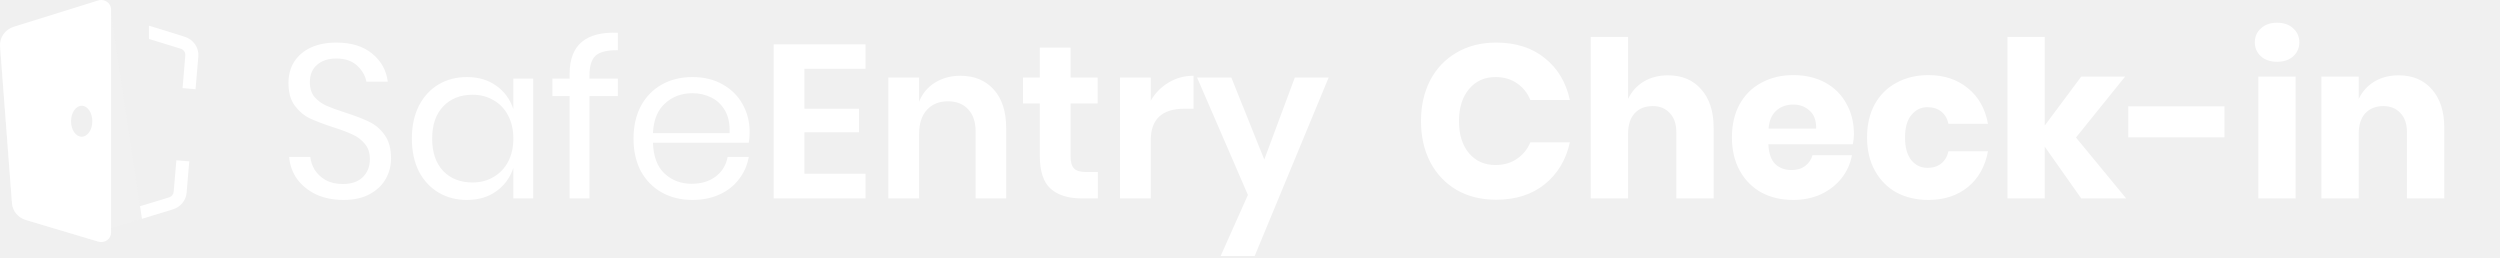
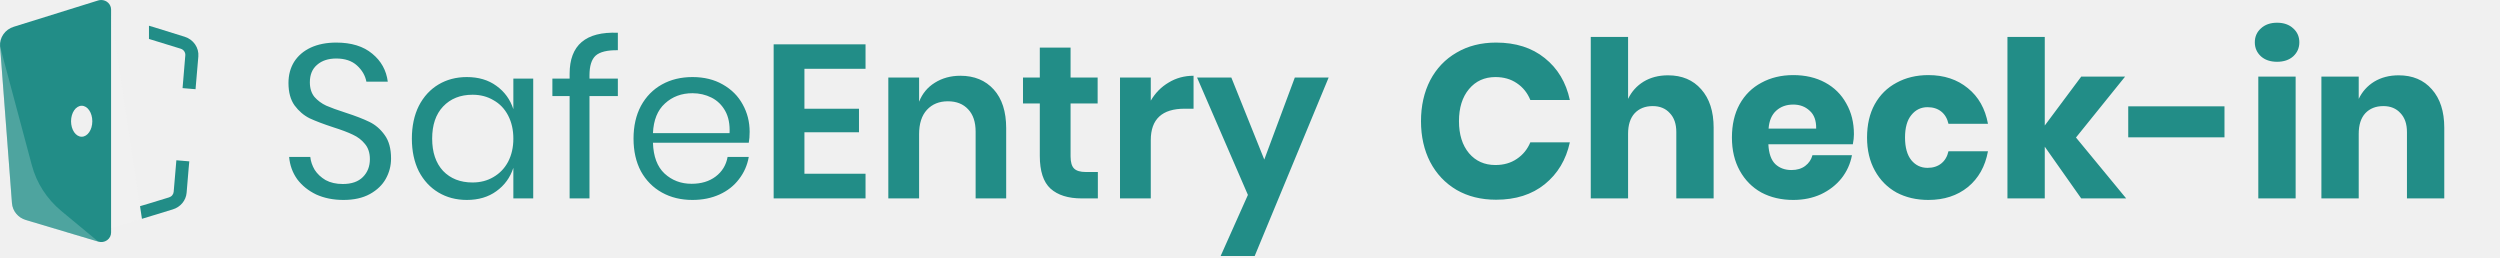
- <svg xmlns="http://www.w3.org/2000/svg" width="630" height="65" viewBox="0 0 630 65" fill="none">
-   <path d="M24.735 0.116L3.465 6.746C2.401 7.074 1.482 7.738 0.856 8.631C0.23 9.523 -0.067 10.593 0.013 11.668L3.015 51.203C3.089 52.169 3.464 53.091 4.091 53.848C4.718 54.605 5.567 55.161 6.527 55.444L24.765 60.888C25.139 61.002 25.535 61.03 25.921 60.968C26.308 60.906 26.674 60.757 26.989 60.532C27.304 60.307 27.559 60.014 27.733 59.675C27.908 59.337 27.997 58.964 27.993 58.586V2.403C27.993 1.771 27.734 1.164 27.273 0.714C26.813 0.264 26.186 0.008 25.531 1.96291e-05C25.261 -0.001 24.993 0.038 24.735 0.116V0.116ZM20.592 34.454C19.091 34.454 17.905 32.717 17.905 30.56C17.905 28.403 19.106 26.651 20.592 26.651C22.078 26.651 23.264 28.403 23.264 30.56C23.264 32.717 22.063 34.454 20.592 34.454Z" fill="white" />
-   <path opacity="0.2" d="M27.992 3.489L35.768 55.141L27.992 57.501V3.489Z" fill="#F4F4F4" />
-   <path opacity="0.2" d="M0.008 11.667L3.01 51.202C3.084 52.168 3.459 53.09 4.086 53.847C4.713 54.604 5.562 55.16 6.522 55.444L24.76 60.887L15.439 53.156C11.785 50.125 9.19 46.081 8.008 41.575L0.008 11.667Z" fill="white" />
-   <path d="M45.54 12.275C45.903 12.389 46.216 12.618 46.426 12.926C46.636 13.234 46.731 13.602 46.696 13.969L46.185 20.092L46.005 22.206L49.277 22.481L49.458 20.353L49.983 14.229C50.072 13.149 49.781 12.072 49.157 11.172C48.533 10.271 47.614 9.599 46.545 9.264L38.905 6.89L37.539 6.484V9.814L37.824 9.901L45.54 12.275Z" fill="white" />
-   <path d="M44.446 40.389L44.31 41.981L43.77 48.293C43.749 48.62 43.627 48.933 43.418 49.192C43.209 49.45 42.923 49.642 42.599 49.74L37.391 51.333L35.289 51.955L35.769 55.14L38.381 54.344L43.545 52.766C44.491 52.481 45.327 51.932 45.948 51.186C46.568 50.441 46.944 49.535 47.027 48.582L47.553 42.271L47.703 40.664L44.446 40.389Z" fill="white" />
-   <path d="M98.545 39.935C98.545 41.768 98.105 43.473 97.225 45.05C96.345 46.627 95.007 47.91 93.21 48.9C91.413 49.89 89.195 50.385 86.555 50.385C83.988 50.385 81.697 49.927 79.68 49.01C77.7 48.057 76.105 46.773 74.895 45.16C73.722 43.51 73.043 41.64 72.86 39.55H78.195C78.305 40.65 78.672 41.732 79.295 42.795C79.955 43.822 80.872 44.683 82.045 45.38C83.255 46.04 84.703 46.37 86.39 46.37C88.59 46.37 90.277 45.783 91.45 44.61C92.623 43.437 93.21 41.933 93.21 40.1C93.21 38.523 92.788 37.24 91.945 36.25C91.138 35.26 90.13 34.49 88.92 33.94C87.71 33.353 86.06 32.73 83.97 32.07C81.513 31.263 79.533 30.512 78.03 29.815C76.563 29.082 75.298 28 74.235 26.57C73.208 25.14 72.695 23.252 72.695 20.905C72.695 18.888 73.172 17.11 74.125 15.57C75.115 14.03 76.508 12.838 78.305 11.995C80.138 11.152 82.283 10.73 84.74 10.73C88.553 10.73 91.578 11.665 93.815 13.535C96.052 15.368 97.353 17.715 97.72 20.575H92.33C92.037 19.035 91.248 17.678 89.965 16.505C88.682 15.332 86.94 14.745 84.74 14.745C82.723 14.745 81.11 15.277 79.9 16.34C78.69 17.367 78.085 18.833 78.085 20.74C78.085 22.243 78.47 23.472 79.24 24.425C80.047 25.342 81.037 26.075 82.21 26.625C83.383 27.138 84.997 27.725 87.05 28.385C89.543 29.192 91.542 29.962 93.045 30.695C94.585 31.428 95.887 32.547 96.95 34.05C98.013 35.517 98.545 37.478 98.545 39.935ZM117.65 19.42C120.583 19.42 123.058 20.153 125.075 21.62C127.128 23.087 128.558 25.048 129.365 27.505V19.805H134.37V50H129.365V42.3C128.558 44.757 127.128 46.718 125.075 48.185C123.058 49.652 120.583 50.385 117.65 50.385C114.973 50.385 112.59 49.762 110.5 48.515C108.41 47.268 106.76 45.49 105.55 43.18C104.376 40.833 103.79 38.083 103.79 34.93C103.79 31.777 104.376 29.027 105.55 26.68C106.76 24.333 108.41 22.537 110.5 21.29C112.59 20.043 114.973 19.42 117.65 19.42ZM119.08 23.875C116 23.875 113.525 24.865 111.655 26.845C109.821 28.788 108.905 31.483 108.905 34.93C108.905 38.377 109.821 41.09 111.655 43.07C113.525 45.013 116 45.985 119.08 45.985C121.06 45.985 122.82 45.527 124.36 44.61C125.936 43.693 127.165 42.41 128.045 40.76C128.925 39.073 129.365 37.13 129.365 34.93C129.365 32.73 128.925 30.787 128.045 29.1C127.165 27.413 125.936 26.13 124.36 25.25C122.82 24.333 121.06 23.875 119.08 23.875ZM155.7 12.655C153.024 12.618 151.154 13.077 150.09 14.03C149.064 14.983 148.55 16.633 148.55 18.98V19.805H155.7V24.205H148.55V50H143.545V24.205H139.2V19.805H143.545V18.595C143.545 11.372 147.597 7.925 155.7 8.255V12.655ZM188.909 33.225C188.909 34.288 188.836 35.205 188.689 35.975H164.544C164.654 39.422 165.626 42.007 167.459 43.73C169.329 45.453 171.602 46.315 174.279 46.315C176.699 46.315 178.716 45.71 180.329 44.5C181.979 43.253 182.987 41.603 183.354 39.55H188.689C188.322 41.64 187.497 43.51 186.214 45.16C184.967 46.81 183.336 48.093 181.319 49.01C179.302 49.927 177.029 50.385 174.499 50.385C171.602 50.385 169.036 49.762 166.799 48.515C164.562 47.268 162.802 45.49 161.519 43.18C160.272 40.833 159.649 38.083 159.649 34.93C159.649 31.777 160.272 29.027 161.519 26.68C162.802 24.333 164.562 22.537 166.799 21.29C169.036 20.043 171.602 19.42 174.499 19.42C177.432 19.42 179.981 20.043 182.144 21.29C184.344 22.537 186.012 24.205 187.149 26.295C188.322 28.385 188.909 30.695 188.909 33.225ZM183.849 33.555C183.959 31.318 183.592 29.448 182.749 27.945C181.906 26.442 180.751 25.323 179.284 24.59C177.817 23.857 176.222 23.49 174.499 23.49C171.749 23.49 169.439 24.352 167.569 26.075C165.699 27.762 164.691 30.255 164.544 33.555H183.849ZM202.715 17.33V27.395H216.465V33.335H202.715V43.785H218.115V50H194.96V11.17H218.115V17.33H202.715ZM242.007 19.09C245.527 19.09 248.332 20.245 250.422 22.555C252.512 24.865 253.557 28.11 253.557 32.29V50H245.857V33.17C245.857 30.75 245.234 28.88 243.987 27.56C242.74 26.203 241.035 25.525 238.872 25.525C236.672 25.525 234.912 26.24 233.592 27.67C232.272 29.1 231.612 31.153 231.612 33.83V50H223.857V19.53H231.612V25.635C232.419 23.582 233.739 21.987 235.572 20.85C237.442 19.677 239.587 19.09 242.007 19.09ZM276.66 43.345V50H272.59C269.18 50 266.559 49.175 264.725 47.525C262.929 45.875 262.03 43.125 262.03 39.275V26.075H257.795V19.53H262.03V11.995H269.785V19.53H276.605V26.075H269.785V39.385C269.785 40.852 270.079 41.878 270.665 42.465C271.252 43.052 272.242 43.345 273.635 43.345H276.66ZM289.996 25.36C291.132 23.417 292.636 21.895 294.506 20.795C296.376 19.658 298.466 19.09 300.776 19.09V27.395H298.521C292.837 27.395 289.996 30.035 289.996 35.315V50H282.241V19.53H289.996V25.36ZM310.293 19.53L318.598 40.21L326.298 19.53H334.823L316.178 64.52H307.598L314.473 49.12L301.658 19.53H310.293Z" fill="white" />
-   <path d="M377.01 10.73C381.96 10.73 386.048 12.032 389.275 14.635C392.538 17.238 394.647 20.758 395.6 25.195H385.645C384.912 23.398 383.775 21.987 382.235 20.96C380.732 19.933 378.935 19.42 376.845 19.42C374.095 19.42 371.877 20.428 370.19 22.445C368.503 24.462 367.66 27.157 367.66 30.53C367.66 33.903 368.503 36.598 370.19 38.615C371.877 40.595 374.095 41.585 376.845 41.585C378.935 41.585 380.732 41.072 382.235 40.045C383.775 39.018 384.912 37.625 385.645 35.865H395.6C394.647 40.265 392.538 43.785 389.275 46.425C386.048 49.028 381.96 50.33 377.01 50.33C373.233 50.33 369.915 49.505 367.055 47.855C364.195 46.168 361.977 43.822 360.4 40.815C358.86 37.808 358.09 34.38 358.09 30.53C358.09 26.68 358.86 23.252 360.4 20.245C361.977 17.238 364.195 14.91 367.055 13.26C369.915 11.573 373.233 10.73 377.01 10.73ZM420.341 18.98C423.861 18.98 426.648 20.153 428.701 22.5C430.791 24.847 431.836 28.073 431.836 32.18V50H422.431V33.28C422.431 31.227 421.881 29.632 420.781 28.495C419.718 27.322 418.288 26.735 416.491 26.735C414.584 26.735 413.063 27.34 411.926 28.55C410.826 29.76 410.276 31.483 410.276 33.72V50H400.871V9.3H410.276V24.92C411.156 23.087 412.458 21.638 414.181 20.575C415.941 19.512 417.994 18.98 420.341 18.98ZM467.189 33.83C467.189 34.6 467.097 35.443 466.914 36.36H445.629C445.739 38.67 446.326 40.338 447.389 41.365C448.452 42.355 449.809 42.85 451.459 42.85C452.852 42.85 454.007 42.502 454.924 41.805C455.841 41.108 456.446 40.21 456.739 39.11H466.694C466.291 41.273 465.411 43.217 464.054 44.94C462.697 46.627 460.974 47.965 458.884 48.955C456.794 49.908 454.466 50.385 451.899 50.385C448.892 50.385 446.216 49.762 443.869 48.515C441.559 47.232 439.744 45.398 438.424 43.015C437.104 40.632 436.444 37.845 436.444 34.655C436.444 31.428 437.086 28.642 438.369 26.295C439.689 23.912 441.522 22.097 443.869 20.85C446.216 19.567 448.892 18.925 451.899 18.925C454.942 18.925 457.619 19.548 459.929 20.795C462.239 22.042 464.017 23.802 465.264 26.075C466.547 28.312 467.189 30.897 467.189 33.83ZM457.674 32.4C457.711 30.383 457.161 28.88 456.024 27.89C454.924 26.863 453.549 26.35 451.899 26.35C450.176 26.35 448.746 26.863 447.609 27.89C446.472 28.917 445.831 30.42 445.684 32.4H457.674ZM485.952 18.925C489.912 18.925 493.23 20.025 495.907 22.225C498.583 24.388 500.27 27.377 500.967 31.19H491.012C490.718 29.87 490.113 28.843 489.197 28.11C488.28 27.377 487.125 27.01 485.732 27.01C484.082 27.01 482.725 27.67 481.662 28.99C480.598 30.273 480.067 32.162 480.067 34.655C480.067 37.148 480.598 39.055 481.662 40.375C482.725 41.658 484.082 42.3 485.732 42.3C487.125 42.3 488.28 41.933 489.197 41.2C490.113 40.467 490.718 39.44 491.012 38.12H500.967C500.27 41.933 498.583 44.94 495.907 47.14C493.23 49.303 489.912 50.385 485.952 50.385C482.945 50.385 480.268 49.762 477.922 48.515C475.612 47.232 473.797 45.398 472.477 43.015C471.157 40.632 470.497 37.845 470.497 34.655C470.497 31.428 471.138 28.642 472.422 26.295C473.742 23.912 475.575 22.097 477.922 20.85C480.268 19.567 482.945 18.925 485.952 18.925ZM524.466 50L515.281 36.965V50H505.876V9.3H515.281V31.63L524.466 19.31H535.521L523.146 34.655L535.796 50H524.466ZM560.57 26.79V34.6H536.315V26.79H560.57ZM568.214 10.675C568.214 9.245 568.727 8.072 569.754 7.155C570.78 6.202 572.137 5.725 573.824 5.725C575.51 5.725 576.867 6.202 577.894 7.155C578.92 8.072 579.434 9.245 579.434 10.675C579.434 12.068 578.92 13.242 577.894 14.195C576.867 15.112 575.51 15.57 573.824 15.57C572.137 15.57 570.78 15.112 569.754 14.195C568.727 13.242 568.214 12.068 568.214 10.675ZM578.499 19.31V50H569.094V19.31H578.499ZM604.462 18.98C607.982 18.98 610.769 20.153 612.822 22.5C614.912 24.847 615.957 28.073 615.957 32.18V50H606.552V33.28C606.552 31.227 606.002 29.632 604.902 28.495C603.839 27.322 602.409 26.735 600.612 26.735C598.705 26.735 597.184 27.34 596.047 28.55C594.947 29.76 594.397 31.483 594.397 33.72V50H584.992V19.31H594.397V24.92C595.277 23.087 596.579 21.638 598.302 20.575C600.062 19.512 602.115 18.98 604.462 18.98Z" fill="white" />
+ <svg xmlns="http://www.w3.org/2000/svg" id="svg869" version="1.1" fill="none" viewBox="0 0 630 65" height="65" width="630">
+   <defs id="defs873" />
+   <path style="fill:#228d87;fill-opacity:1" id="path855" fill="white" d="M24.735 0.116L3.465 6.746C2.401 7.074 1.482 7.738 0.856 8.631C0.23 9.523 -0.067 10.593 0.013 11.668L3.015 51.203C3.089 52.169 3.464 53.091 4.091 53.848C4.718 54.605 5.567 55.161 6.527 55.444L24.765 60.888C25.139 61.002 25.535 61.03 25.921 60.968C26.308 60.906 26.674 60.757 26.989 60.532C27.304 60.307 27.559 60.014 27.733 59.675C27.908 59.337 27.997 58.964 27.993 58.586V2.403C27.993 1.771 27.734 1.164 27.273 0.714C26.813 0.264 26.186 0.008 25.531 1.96291e-05C25.261 -0.001 24.993 0.038 24.735 0.116V0.116ZM20.592 34.454C19.091 34.454 17.905 32.717 17.905 30.56C17.905 28.403 19.106 26.651 20.592 26.651C22.078 26.651 23.264 28.403 23.264 30.56C23.264 32.717 22.063 34.454 20.592 34.454Z" />
+   <path id="path857" fill="#F4F4F4" d="M27.992 3.489L35.768 55.141L27.992 57.501V3.489Z" opacity="0.2" />
+   <path id="path859" fill="white" d="M0.008 11.667L3.01 51.202C3.084 52.168 3.459 53.09 4.086 53.847C4.713 54.604 5.562 55.16 6.522 55.444L24.76 60.887L15.439 53.156C11.785 50.125 9.19 46.081 8.008 41.575L0.008 11.667Z" opacity="0.2" />
+   <path style="fill:#228d87;fill-opacity:1" id="path861" fill="white" d="M45.54 12.275C45.903 12.389 46.216 12.618 46.426 12.926C46.636 13.234 46.731 13.602 46.696 13.969L46.185 20.092L46.005 22.206L49.277 22.481L49.458 20.353L49.983 14.229C50.072 13.149 49.781 12.072 49.157 11.172C48.533 10.271 47.614 9.599 46.545 9.264L38.905 6.89L37.539 6.484V9.814L37.824 9.901L45.54 12.275Z" />
+   <path style="fill:#228d87;fill-opacity:1" id="path863" fill="white" d="M44.446 40.389L44.31 41.981L43.77 48.293C43.749 48.62 43.627 48.933 43.418 49.192C43.209 49.45 42.923 49.642 42.599 49.74L37.391 51.333L35.289 51.955L35.769 55.14L38.381 54.344L43.545 52.766C44.491 52.481 45.327 51.932 45.948 51.186C46.568 50.441 46.944 49.535 47.027 48.582L47.553 42.271L47.703 40.664L44.446 40.389Z" />
+   <path style="fill:#228d87;fill-opacity:1" id="path865" fill="white" d="M98.545 39.935C98.545 41.768 98.105 43.473 97.225 45.05C96.345 46.627 95.007 47.91 93.21 48.9C91.413 49.89 89.195 50.385 86.555 50.385C83.988 50.385 81.697 49.927 79.68 49.01C77.7 48.057 76.105 46.773 74.895 45.16C73.722 43.51 73.043 41.64 72.86 39.55H78.195C78.305 40.65 78.672 41.732 79.295 42.795C79.955 43.822 80.872 44.683 82.045 45.38C83.255 46.04 84.703 46.37 86.39 46.37C88.59 46.37 90.277 45.783 91.45 44.61C92.623 43.437 93.21 41.933 93.21 40.1C93.21 38.523 92.788 37.24 91.945 36.25C91.138 35.26 90.13 34.49 88.92 33.94C87.71 33.353 86.06 32.73 83.97 32.07C81.513 31.263 79.533 30.512 78.03 29.815C76.563 29.082 75.298 28 74.235 26.57C73.208 25.14 72.695 23.252 72.695 20.905C72.695 18.888 73.172 17.11 74.125 15.57C75.115 14.03 76.508 12.838 78.305 11.995C80.138 11.152 82.283 10.73 84.74 10.73C88.553 10.73 91.578 11.665 93.815 13.535C96.052 15.368 97.353 17.715 97.72 20.575H92.33C92.037 19.035 91.248 17.678 89.965 16.505C88.682 15.332 86.94 14.745 84.74 14.745C82.723 14.745 81.11 15.277 79.9 16.34C78.69 17.367 78.085 18.833 78.085 20.74C78.085 22.243 78.47 23.472 79.24 24.425C80.047 25.342 81.037 26.075 82.21 26.625C83.383 27.138 84.997 27.725 87.05 28.385C89.543 29.192 91.542 29.962 93.045 30.695C94.585 31.428 95.887 32.547 96.95 34.05C98.013 35.517 98.545 37.478 98.545 39.935ZM117.65 19.42C120.583 19.42 123.058 20.153 125.075 21.62C127.128 23.087 128.558 25.048 129.365 27.505V19.805H134.37V50H129.365V42.3C128.558 44.757 127.128 46.718 125.075 48.185C123.058 49.652 120.583 50.385 117.65 50.385C114.973 50.385 112.59 49.762 110.5 48.515C108.41 47.268 106.76 45.49 105.55 43.18C104.376 40.833 103.79 38.083 103.79 34.93C103.79 31.777 104.376 29.027 105.55 26.68C106.76 24.333 108.41 22.537 110.5 21.29C112.59 20.043 114.973 19.42 117.65 19.42ZM119.08 23.875C116 23.875 113.525 24.865 111.655 26.845C109.821 28.788 108.905 31.483 108.905 34.93C108.905 38.377 109.821 41.09 111.655 43.07C113.525 45.013 116 45.985 119.08 45.985C121.06 45.985 122.82 45.527 124.36 44.61C125.936 43.693 127.165 42.41 128.045 40.76C128.925 39.073 129.365 37.13 129.365 34.93C129.365 32.73 128.925 30.787 128.045 29.1C127.165 27.413 125.936 26.13 124.36 25.25C122.82 24.333 121.06 23.875 119.08 23.875ZM155.7 12.655C153.024 12.618 151.154 13.077 150.09 14.03C149.064 14.983 148.55 16.633 148.55 18.98V19.805H155.7V24.205H148.55V50H143.545V24.205H139.2V19.805H143.545V18.595C143.545 11.372 147.597 7.925 155.7 8.255V12.655ZM188.909 33.225C188.909 34.288 188.836 35.205 188.689 35.975H164.544C164.654 39.422 165.626 42.007 167.459 43.73C169.329 45.453 171.602 46.315 174.279 46.315C176.699 46.315 178.716 45.71 180.329 44.5C181.979 43.253 182.987 41.603 183.354 39.55H188.689C188.322 41.64 187.497 43.51 186.214 45.16C184.967 46.81 183.336 48.093 181.319 49.01C179.302 49.927 177.029 50.385 174.499 50.385C171.602 50.385 169.036 49.762 166.799 48.515C164.562 47.268 162.802 45.49 161.519 43.18C160.272 40.833 159.649 38.083 159.649 34.93C159.649 31.777 160.272 29.027 161.519 26.68C162.802 24.333 164.562 22.537 166.799 21.29C169.036 20.043 171.602 19.42 174.499 19.42C177.432 19.42 179.981 20.043 182.144 21.29C184.344 22.537 186.012 24.205 187.149 26.295C188.322 28.385 188.909 30.695 188.909 33.225ZM183.849 33.555C183.959 31.318 183.592 29.448 182.749 27.945C181.906 26.442 180.751 25.323 179.284 24.59C177.817 23.857 176.222 23.49 174.499 23.49C171.749 23.49 169.439 24.352 167.569 26.075C165.699 27.762 164.691 30.255 164.544 33.555H183.849ZM202.715 17.33V27.395H216.465V33.335H202.715V43.785H218.115V50H194.96V11.17H218.115V17.33H202.715ZM242.007 19.09C245.527 19.09 248.332 20.245 250.422 22.555C252.512 24.865 253.557 28.11 253.557 32.29V50H245.857V33.17C245.857 30.75 245.234 28.88 243.987 27.56C242.74 26.203 241.035 25.525 238.872 25.525C236.672 25.525 234.912 26.24 233.592 27.67C232.272 29.1 231.612 31.153 231.612 33.83V50H223.857V19.53H231.612V25.635C232.419 23.582 233.739 21.987 235.572 20.85C237.442 19.677 239.587 19.09 242.007 19.09ZM276.66 43.345V50H272.59C269.18 50 266.559 49.175 264.725 47.525C262.929 45.875 262.03 43.125 262.03 39.275V26.075H257.795V19.53H262.03V11.995H269.785V19.53H276.605V26.075H269.785V39.385C269.785 40.852 270.079 41.878 270.665 42.465C271.252 43.052 272.242 43.345 273.635 43.345H276.66ZM289.996 25.36C291.132 23.417 292.636 21.895 294.506 20.795C296.376 19.658 298.466 19.09 300.776 19.09V27.395H298.521C292.837 27.395 289.996 30.035 289.996 35.315V50H282.241V19.53H289.996V25.36ZM310.293 19.53L318.598 40.21L326.298 19.53H334.823L316.178 64.52H307.598L314.473 49.12L301.658 19.53H310.293Z" />
+   <path style="fill:#228d87;fill-opacity:1" id="path867" fill="white" d="M377.01 10.73C381.96 10.73 386.048 12.032 389.275 14.635C392.538 17.238 394.647 20.758 395.6 25.195H385.645C384.912 23.398 383.775 21.987 382.235 20.96C380.732 19.933 378.935 19.42 376.845 19.42C374.095 19.42 371.877 20.428 370.19 22.445C368.503 24.462 367.66 27.157 367.66 30.53C367.66 33.903 368.503 36.598 370.19 38.615C371.877 40.595 374.095 41.585 376.845 41.585C378.935 41.585 380.732 41.072 382.235 40.045C383.775 39.018 384.912 37.625 385.645 35.865H395.6C394.647 40.265 392.538 43.785 389.275 46.425C386.048 49.028 381.96 50.33 377.01 50.33C373.233 50.33 369.915 49.505 367.055 47.855C364.195 46.168 361.977 43.822 360.4 40.815C358.86 37.808 358.09 34.38 358.09 30.53C358.09 26.68 358.86 23.252 360.4 20.245C361.977 17.238 364.195 14.91 367.055 13.26C369.915 11.573 373.233 10.73 377.01 10.73ZM420.341 18.98C423.861 18.98 426.648 20.153 428.701 22.5C430.791 24.847 431.836 28.073 431.836 32.18V50H422.431V33.28C422.431 31.227 421.881 29.632 420.781 28.495C419.718 27.322 418.288 26.735 416.491 26.735C414.584 26.735 413.063 27.34 411.926 28.55C410.826 29.76 410.276 31.483 410.276 33.72V50H400.871V9.3H410.276V24.92C411.156 23.087 412.458 21.638 414.181 20.575C415.941 19.512 417.994 18.98 420.341 18.98ZM467.189 33.83C467.189 34.6 467.097 35.443 466.914 36.36H445.629C445.739 38.67 446.326 40.338 447.389 41.365C448.452 42.355 449.809 42.85 451.459 42.85C452.852 42.85 454.007 42.502 454.924 41.805C455.841 41.108 456.446 40.21 456.739 39.11H466.694C466.291 41.273 465.411 43.217 464.054 44.94C462.697 46.627 460.974 47.965 458.884 48.955C456.794 49.908 454.466 50.385 451.899 50.385C448.892 50.385 446.216 49.762 443.869 48.515C441.559 47.232 439.744 45.398 438.424 43.015C437.104 40.632 436.444 37.845 436.444 34.655C436.444 31.428 437.086 28.642 438.369 26.295C439.689 23.912 441.522 22.097 443.869 20.85C446.216 19.567 448.892 18.925 451.899 18.925C454.942 18.925 457.619 19.548 459.929 20.795C462.239 22.042 464.017 23.802 465.264 26.075C466.547 28.312 467.189 30.897 467.189 33.83ZM457.674 32.4C457.711 30.383 457.161 28.88 456.024 27.89C454.924 26.863 453.549 26.35 451.899 26.35C450.176 26.35 448.746 26.863 447.609 27.89C446.472 28.917 445.831 30.42 445.684 32.4H457.674ZM485.952 18.925C489.912 18.925 493.23 20.025 495.907 22.225C498.583 24.388 500.27 27.377 500.967 31.19H491.012C490.718 29.87 490.113 28.843 489.197 28.11C488.28 27.377 487.125 27.01 485.732 27.01C484.082 27.01 482.725 27.67 481.662 28.99C480.598 30.273 480.067 32.162 480.067 34.655C480.067 37.148 480.598 39.055 481.662 40.375C482.725 41.658 484.082 42.3 485.732 42.3C487.125 42.3 488.28 41.933 489.197 41.2C490.113 40.467 490.718 39.44 491.012 38.12H500.967C500.27 41.933 498.583 44.94 495.907 47.14C493.23 49.303 489.912 50.385 485.952 50.385C482.945 50.385 480.268 49.762 477.922 48.515C475.612 47.232 473.797 45.398 472.477 43.015C471.157 40.632 470.497 37.845 470.497 34.655C470.497 31.428 471.138 28.642 472.422 26.295C473.742 23.912 475.575 22.097 477.922 20.85C480.268 19.567 482.945 18.925 485.952 18.925ZM524.466 50L515.281 36.965V50H505.876V9.3H515.281V31.63L524.466 19.31H535.521L523.146 34.655L535.796 50H524.466ZM560.57 26.79V34.6H536.315V26.79H560.57ZM568.214 10.675C568.214 9.245 568.727 8.072 569.754 7.155C570.78 6.202 572.137 5.725 573.824 5.725C575.51 5.725 576.867 6.202 577.894 7.155C578.92 8.072 579.434 9.245 579.434 10.675C579.434 12.068 578.92 13.242 577.894 14.195C576.867 15.112 575.51 15.57 573.824 15.57C572.137 15.57 570.78 15.112 569.754 14.195C568.727 13.242 568.214 12.068 568.214 10.675ZM578.499 19.31V50H569.094V19.31H578.499ZM604.462 18.98C607.982 18.98 610.769 20.153 612.822 22.5C614.912 24.847 615.957 28.073 615.957 32.18V50H606.552V33.28C606.552 31.227 606.002 29.632 604.902 28.495C603.839 27.322 602.409 26.735 600.612 26.735C598.705 26.735 597.184 27.34 596.047 28.55C594.947 29.76 594.397 31.483 594.397 33.72V50H584.992V19.31H594.397V24.92C595.277 23.087 596.579 21.638 598.302 20.575C600.062 19.512 602.115 18.98 604.462 18.98Z" />
</svg>
